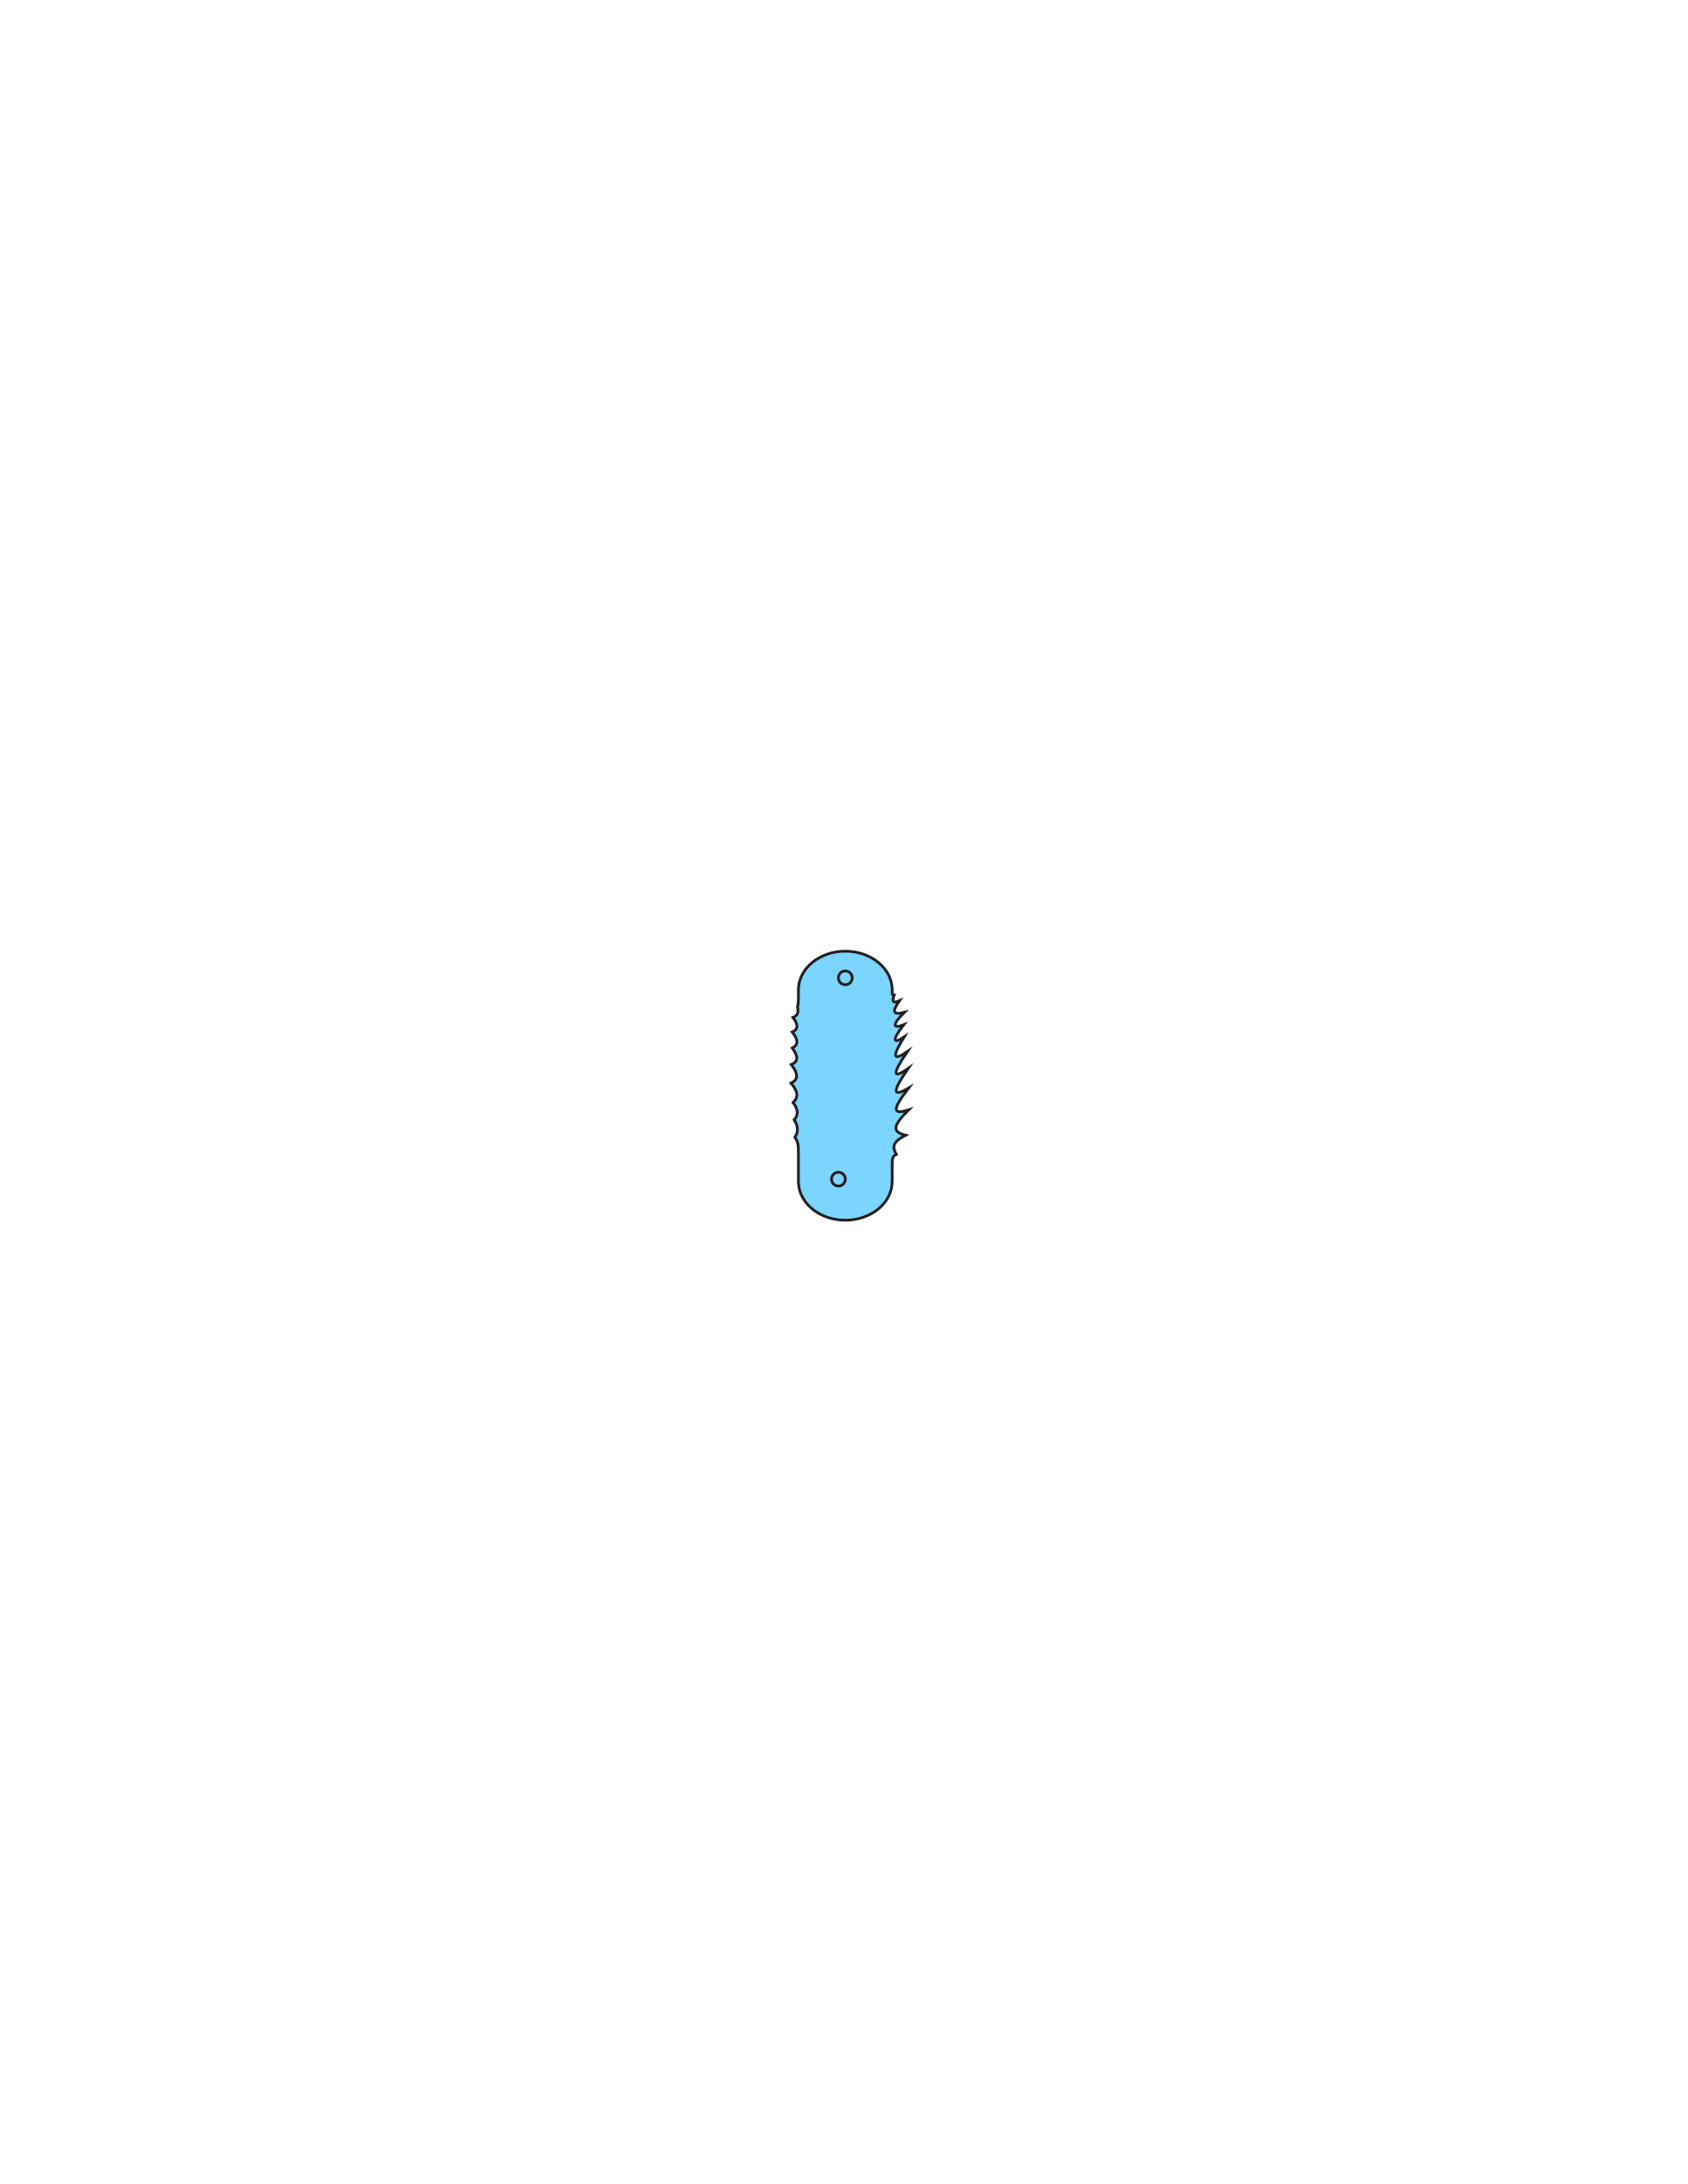
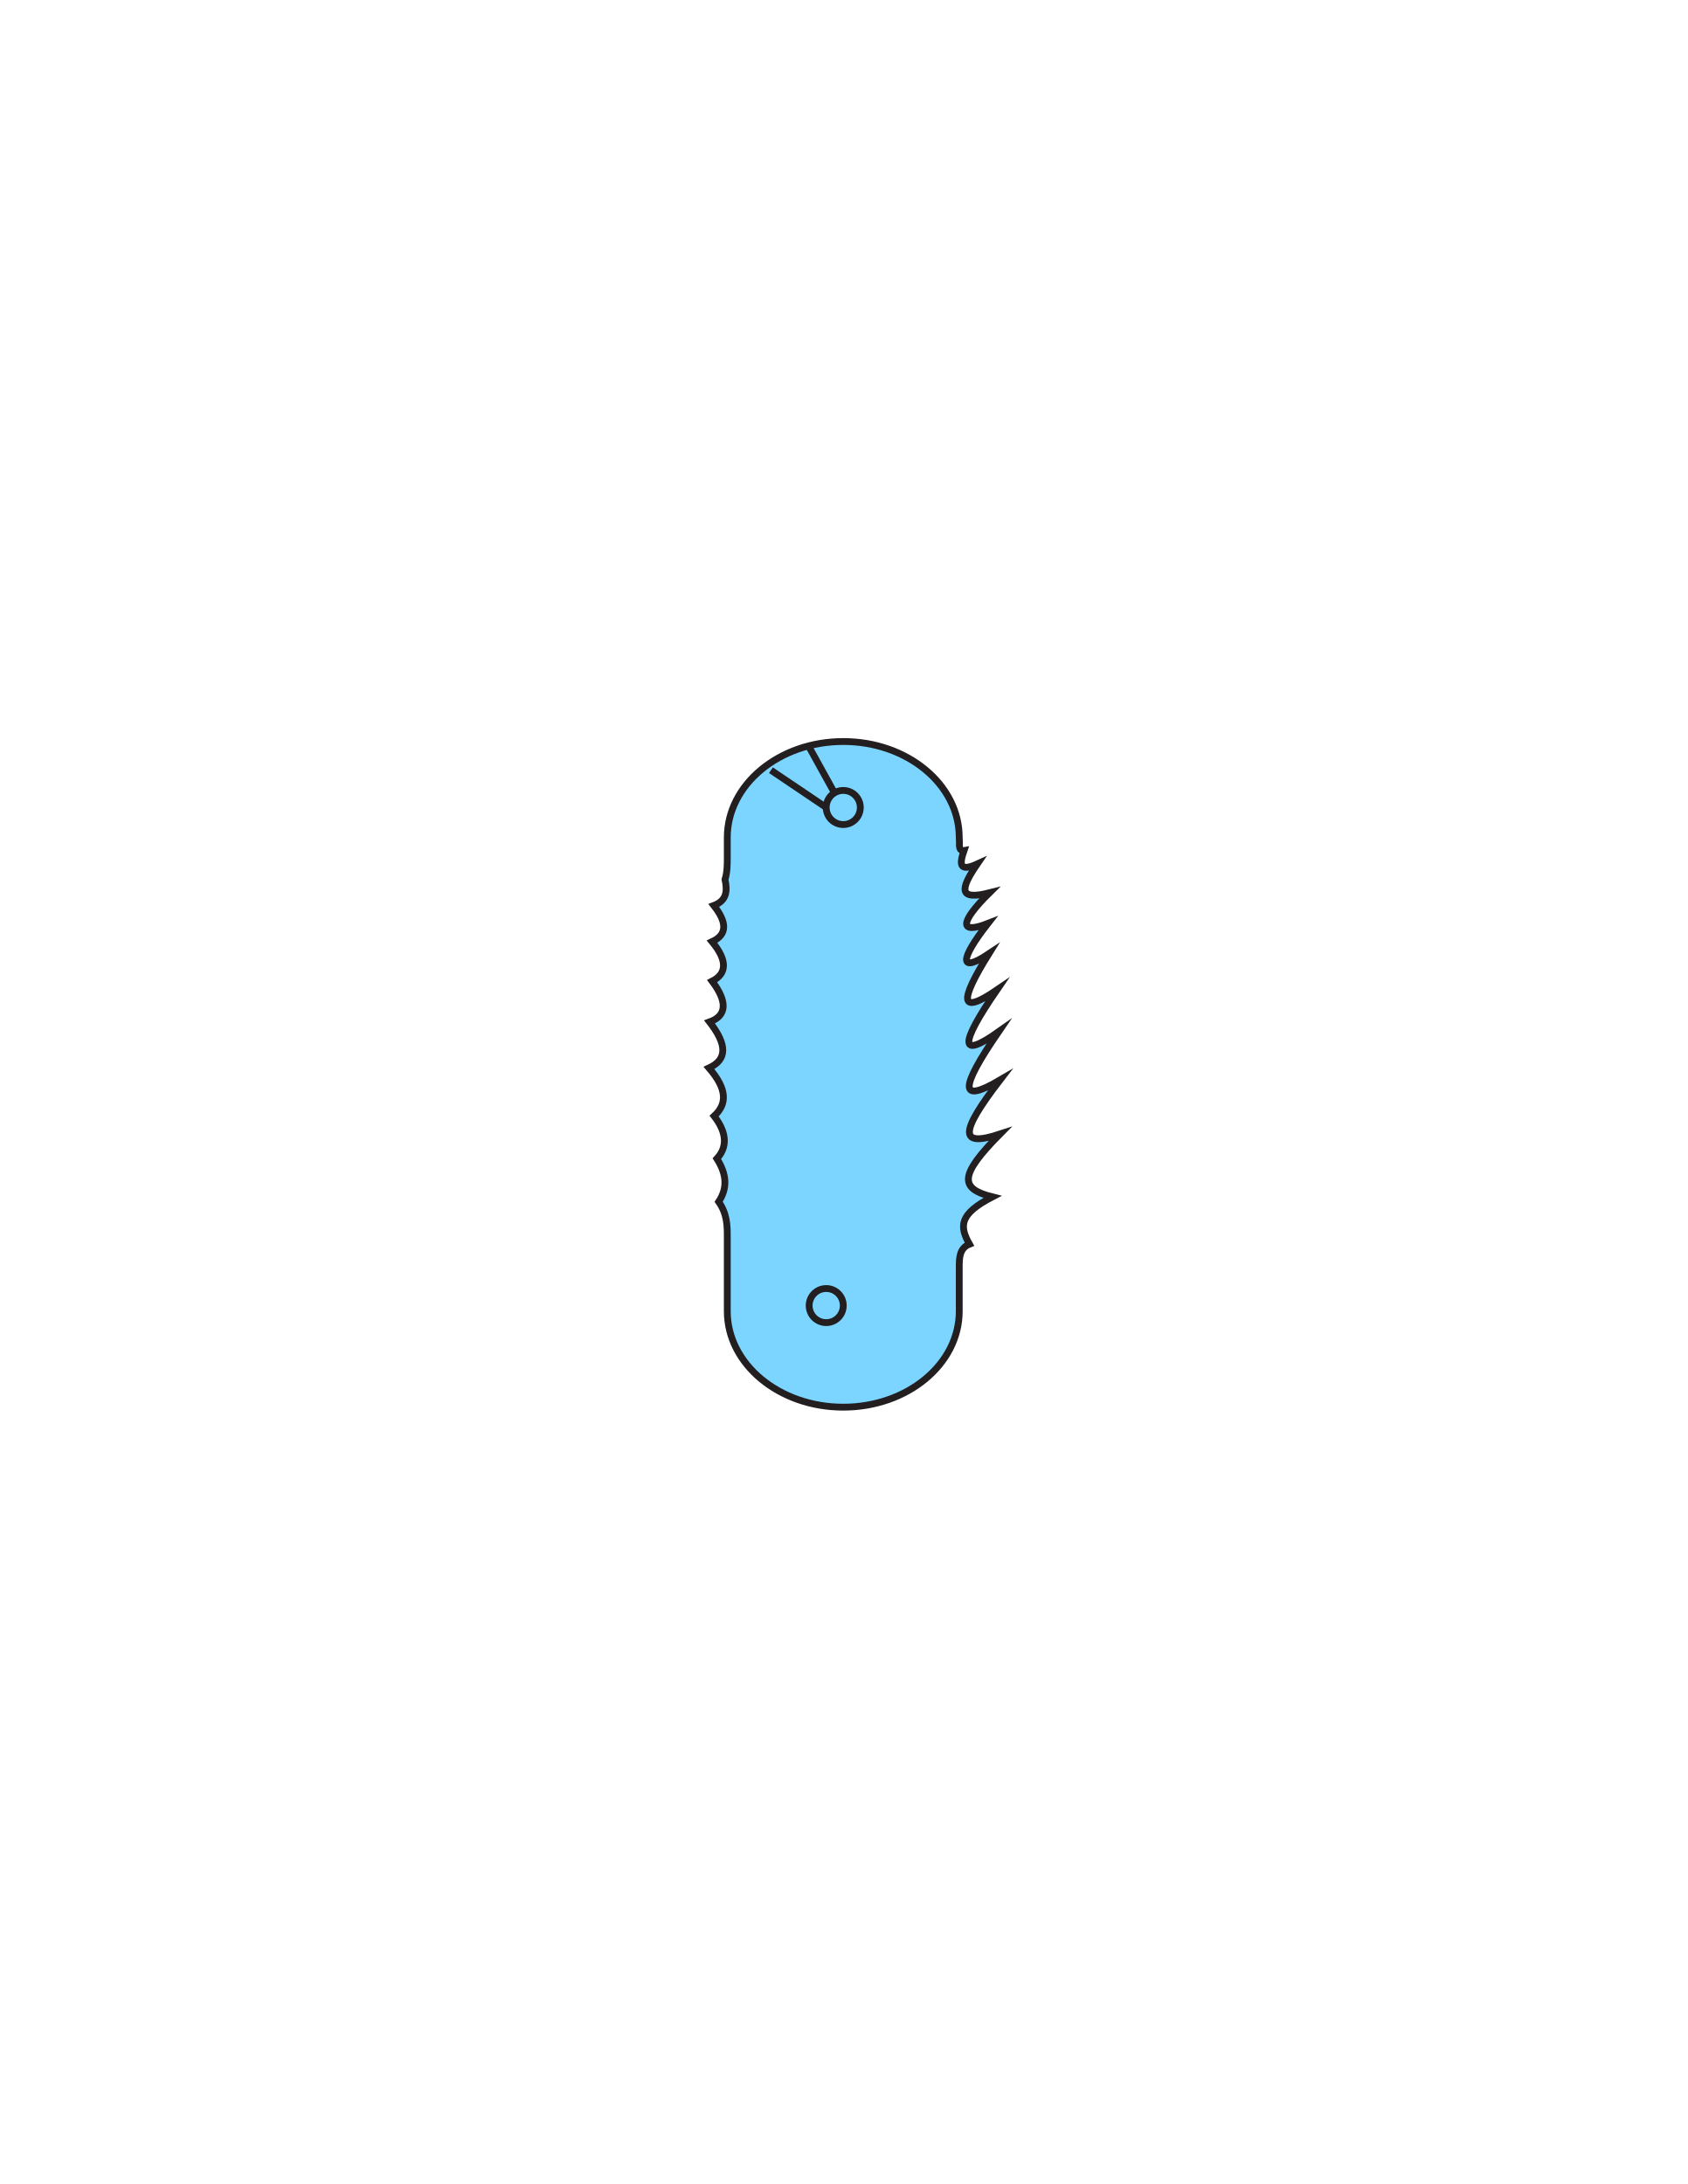
<svg xmlns="http://www.w3.org/2000/svg" version="1.1" id="Layer_1" x="0px" y="0px" width="612px" height="792px" viewBox="0 0 612 792" enable-background="new 0 0 612 792" xml:space="preserve">
-   <rect x="278.5" y="344.963" fill="#231F20" fill-opacity="0" width="57" height="103.121" />
-   <path id="PRIMARY_11_" fill="#7CD5FF" stroke="#231F20" stroke-miterlimit="10" d="M323.5,428.427c0,7.771-7.61,14.069-17,14.069  l0,0c-9.39,0-17-6.3-17-14.069c0,0,0-4.339,0-10.847c0-1.627,0-3.39-1.264-5.188c1.264-1.931,1.264-3.896-0.263-6.317  c1.527-1.646,1.527-3.747-0.402-6.243c1.929-1.774,1.929-3.944-0.753-7.051c2.683-1.232,2.683-3.401,0.084-6.744  c2.598-0.929,2.598-3.03,0.376-5.975c2.222-1.123,2.222-3.089-0.01-5.789c2.231-1.028,2.231-2.791,0.257-5.302  c1.975-0.743,1.975-2.234,1.643-3.815c0.332-1.063,0.332-2.216,0.332-3.165c0-1.897,0-2.982,0-2.982c0-7.771,7.61-14.07,17-14.07  l0,0c9.39,0,17,6.3,17,14.07c0,0,0,0.271,0.027,0.724c-0.027,0.564-0.027,1.31,0.674,1.185c-0.701,2.023-0.701,3.176,1.939,1.968  c-2.642,3.853-2.642,5.344,1.791,4.222c-4.433,4.376-4.433,6.139-0.229,4.493c-4.203,5.374-4.203,7.34,0.137,4.445  c-4.34,6.962-4.34,9.063,1.176,5.304c-5.516,8.031-5.516,10.2,0.254,6.121c-5.77,8.418-5.77,10.586,0.199,7.084  c-5.969,7.774-5.969,9.875,0.005,7.91c-5.974,6.033-5.974,7.999-1.114,9.212c-4.858,2.517-4.858,4.278-3.362,6.933  c-1.496,0.601-1.496,2.093-1.496,3.414C323.5,425.986,323.5,428.427,323.5,428.427z" />
-   <circle fill="none" stroke="#231F20" stroke-miterlimit="10" cx="306.5" cy="354.606" r="2.5" />
-   <circle fill="none" stroke="#231F20" stroke-miterlimit="10" cx="304" cy="427.606" r="2.5" />
+   <rect x="236.5" y="268.967" fill-opacity="0" fill="#231F20" width="141" height="255.15" />
+   <path id="PRIMARY_11_" fill="#7CD5FF" stroke="#231F20" stroke-width="2.474" stroke-miterlimit="10" d="M347.815,475.48  c0,19.224-18.825,34.812-42.052,34.812l0,0c-23.227,0-42.053-15.588-42.053-34.812c0,0,0-10.736,0-26.838  c0-4.025,0-8.388-3.126-12.836c3.126-4.776,3.126-9.641-0.651-15.633c3.777-4.072,3.777-9.271-0.995-15.447  c4.772-4.391,4.772-9.76-1.864-17.446c6.636-3.049,6.636-8.416,0.209-16.687c6.427-2.298,6.427-7.498,0.931-14.783  c5.496-2.778,5.496-7.643-0.024-14.324c5.52-2.544,5.52-6.906,0.636-13.118c4.884-1.839,4.884-5.529,4.064-9.44  c0.82-2.632,0.82-5.483,0.82-7.832c0-4.695,0-7.379,0-7.379c0-19.227,18.826-34.814,42.053-34.814l0,0  c23.227,0,42.052,15.587,42.052,34.814c0,0,0,0.672,0.068,1.791c-0.068,1.396-0.068,3.24,1.667,2.931  c-1.735,5.006-1.735,7.857,4.8,4.869c-6.535,9.532-6.535,13.222,4.43,10.446c-10.965,10.827-10.965,15.188-0.567,11.117  c-10.397,13.297-10.397,18.161,0.338,10.999c-10.735,17.226-10.735,22.426,2.909,13.123c-13.645,19.872-13.645,25.238,0.628,15.145  c-14.272,20.829-14.272,26.195,0.492,17.528c-14.765,19.236-14.765,24.436,0.013,19.572c-14.777,14.928-14.777,19.792-2.759,22.793  c-12.019,6.224-12.019,10.586-8.317,17.15c-3.701,1.486-3.701,5.179-3.701,8.447C347.815,469.441,347.815,475.48,347.815,475.48z" />
+   <circle fill="none" stroke="#231F20" stroke-width="2.474" stroke-miterlimit="10" cx="305.763" cy="292.828" r="6.184" />
+   <line fill="none" stroke="#231F20" stroke-width="2.474" stroke-miterlimit="10" x1="299.579" y1="292.828" x2="279.536" y2="279.309" />
+   <line fill="none" stroke="#231F20" stroke-width="2.474" stroke-miterlimit="10" x1="302.582" y1="287.548" x2="293.395" y2="270.926" />
+   <circle fill="none" stroke="#231F20" stroke-width="2.474" stroke-miterlimit="10" cx="299.579" cy="473.45" r="6.184" />
</svg>
